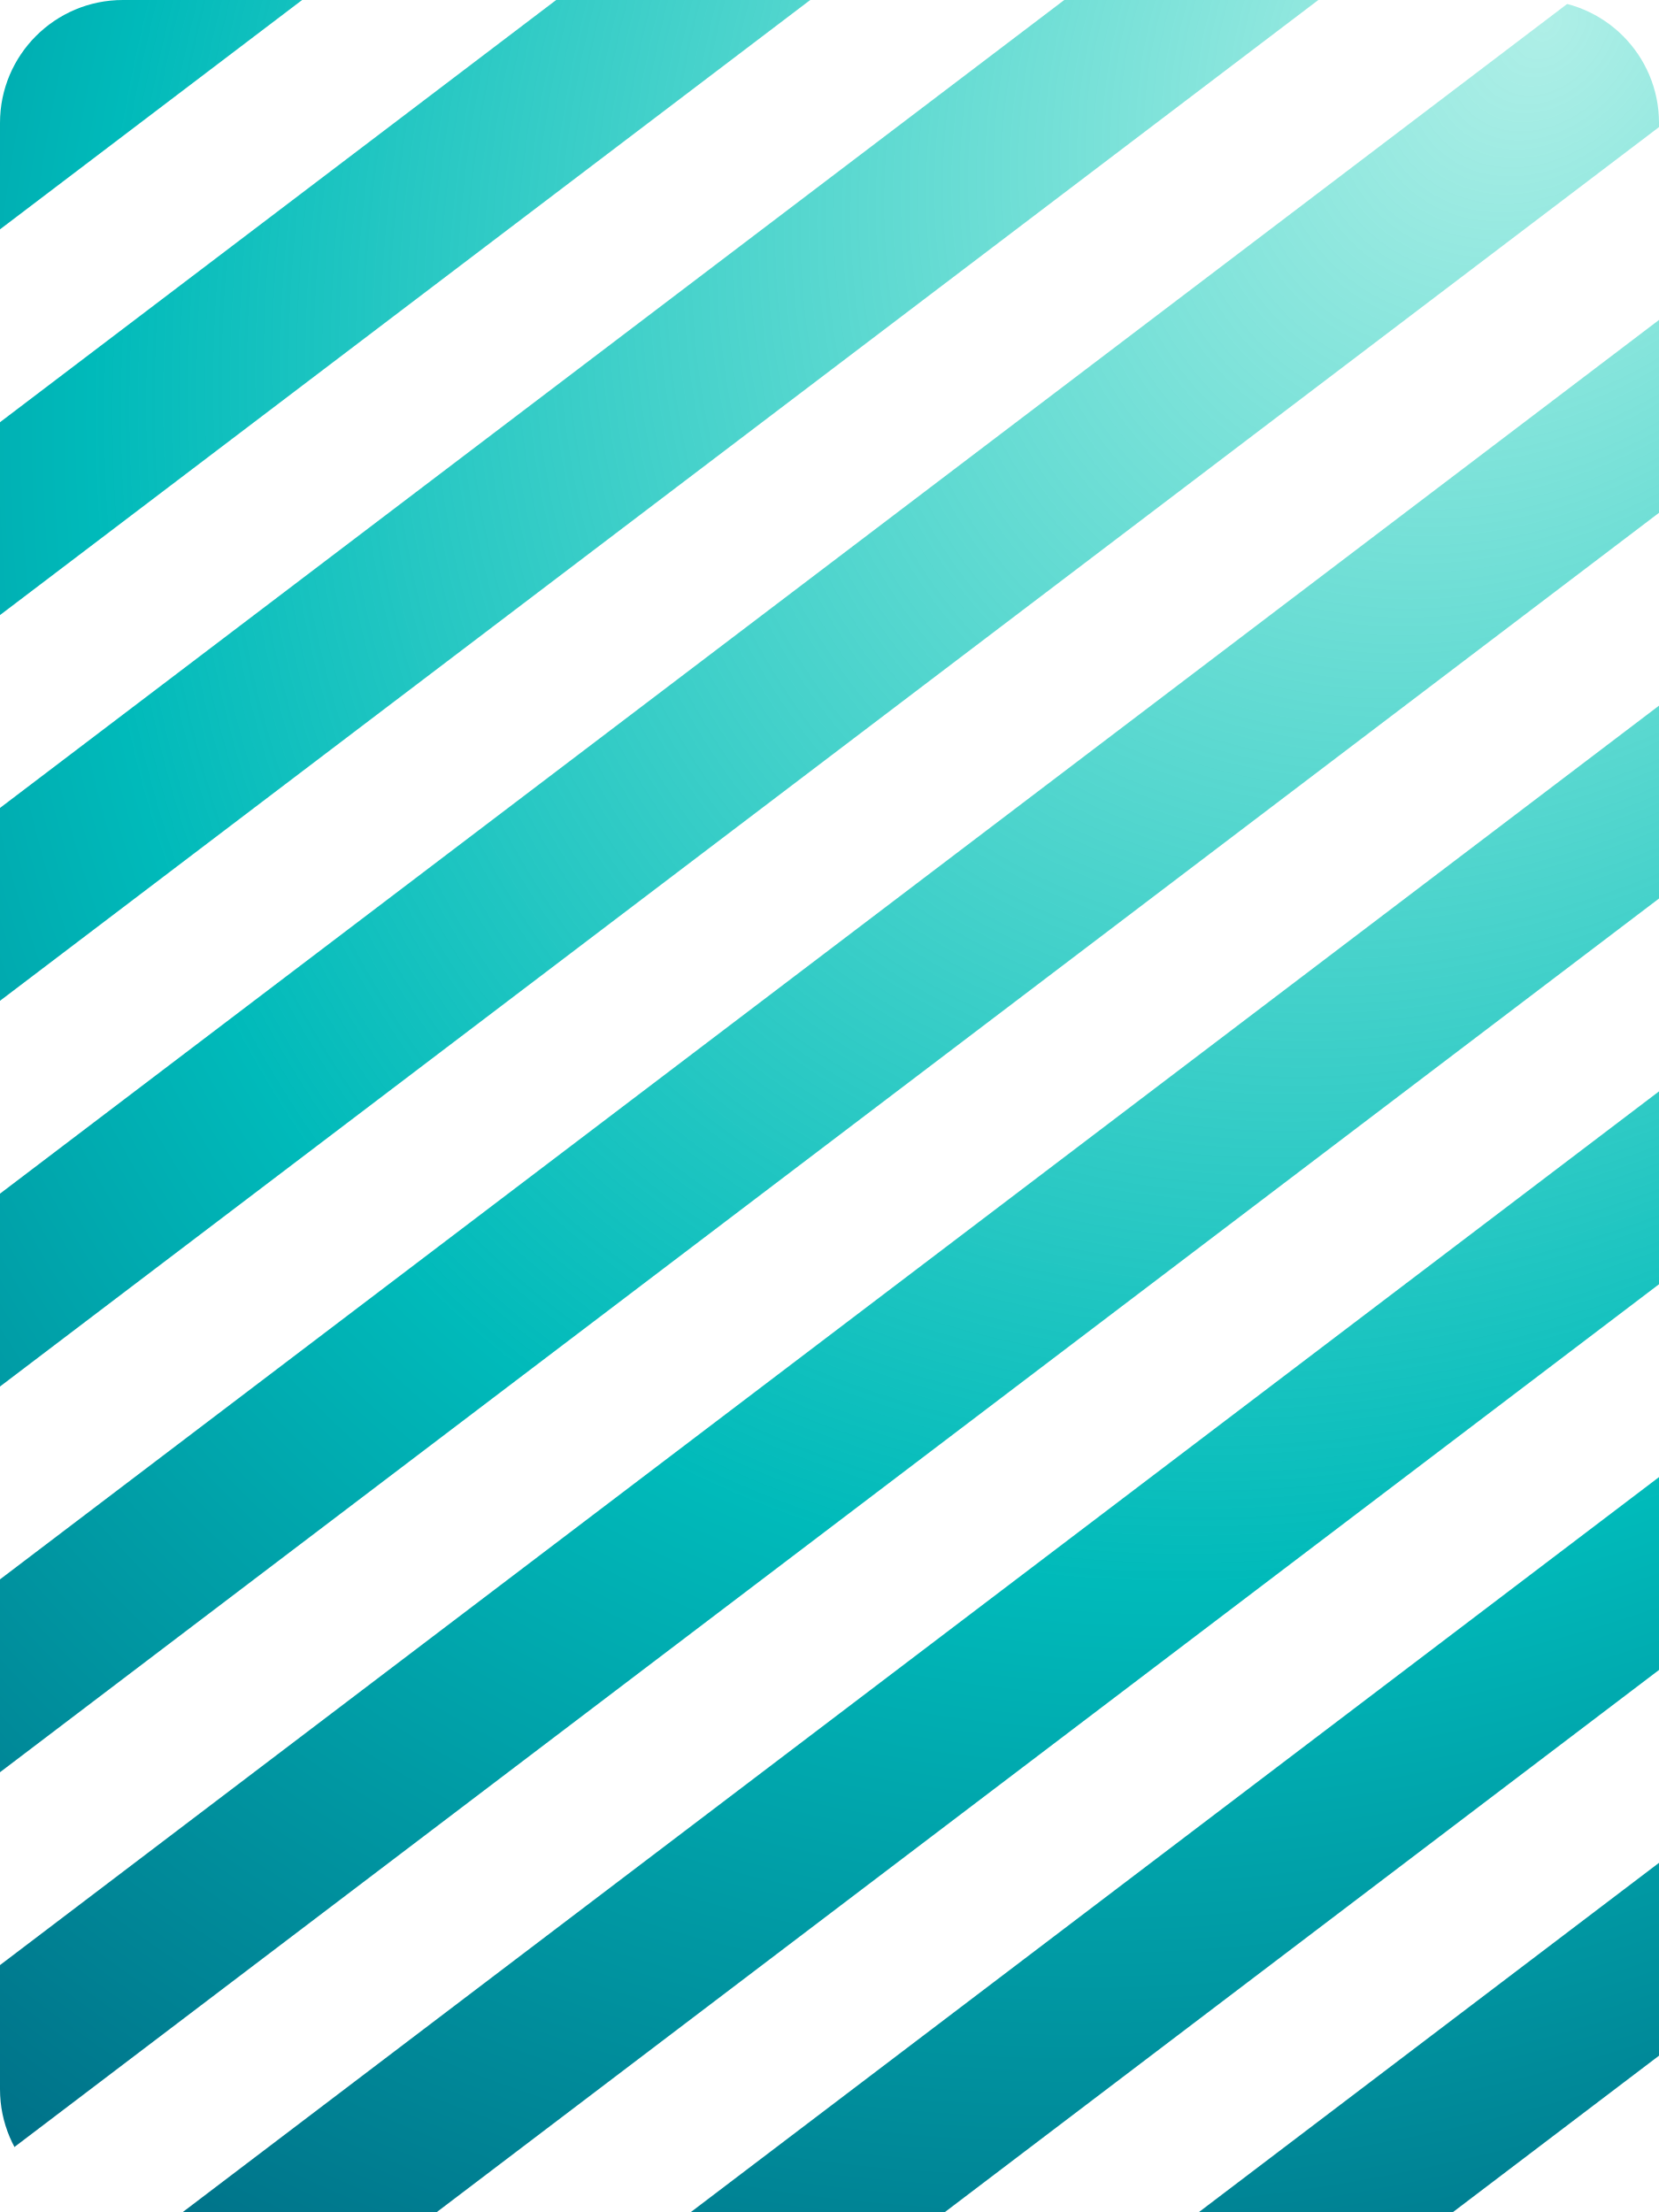
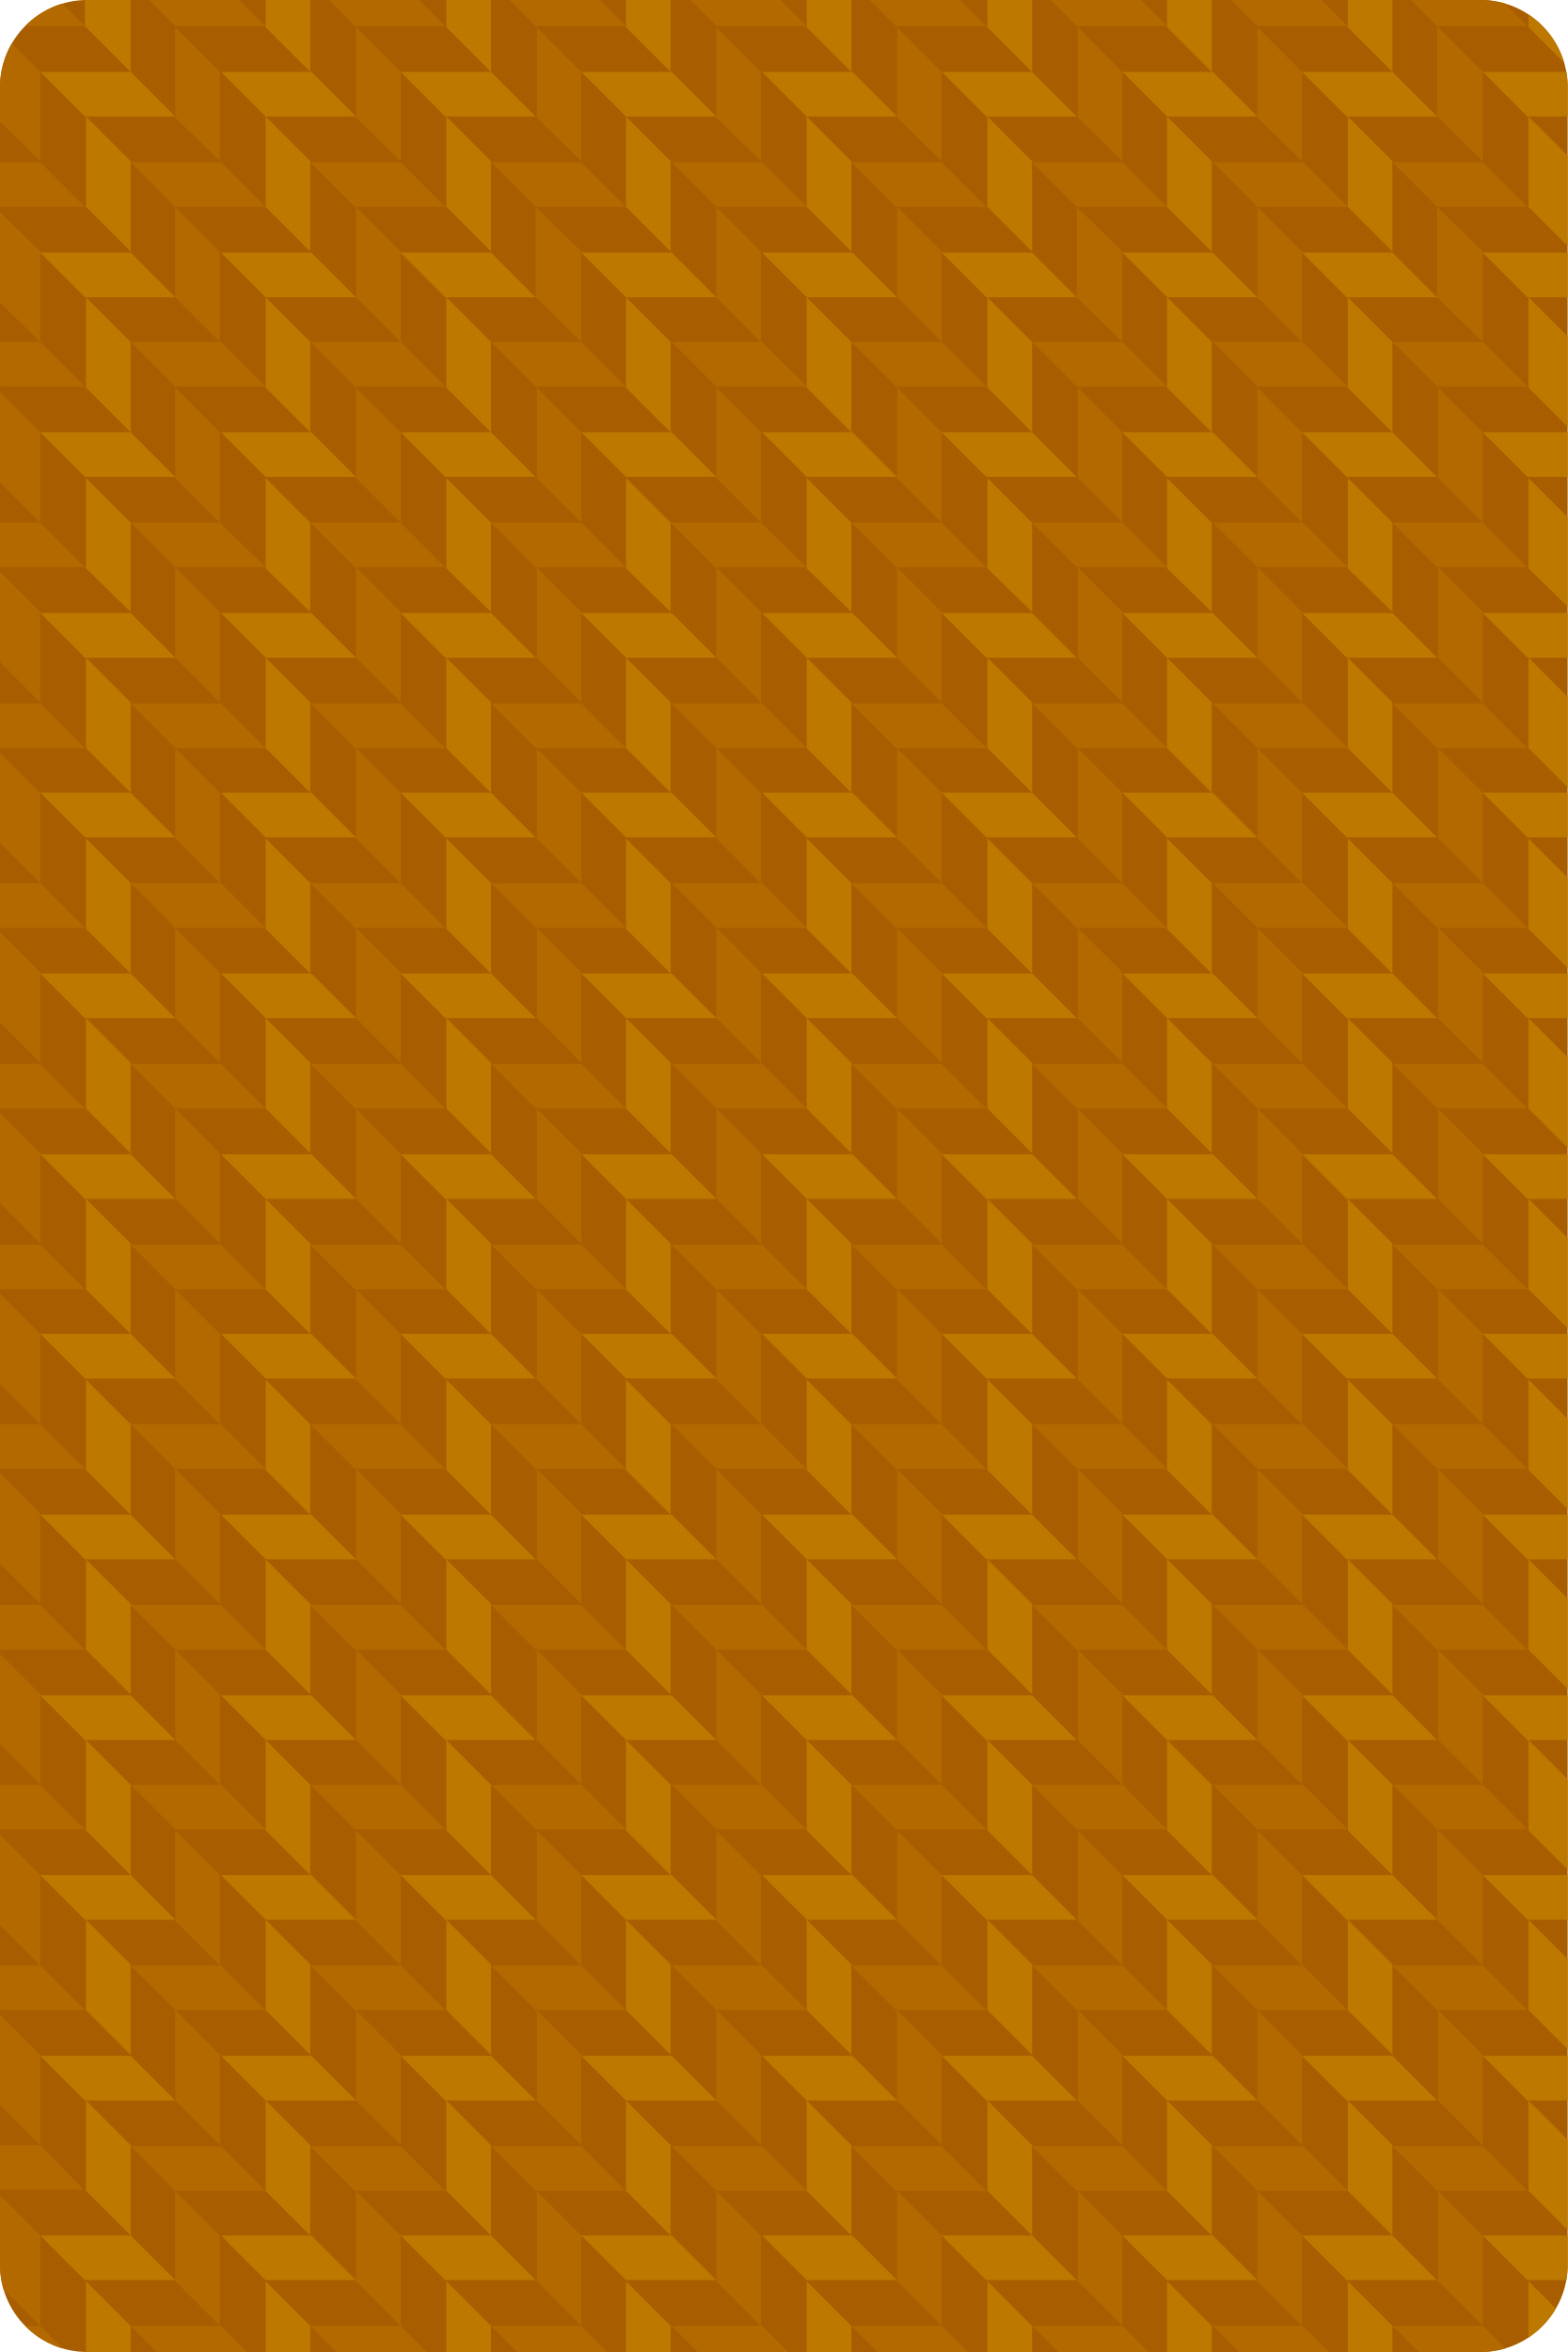
- <svg xmlns="http://www.w3.org/2000/svg" width="216" height="288" viewBox="0 0 216 288" fill="none">
-   <mask id="mask0" mask-type="alpha" maskUnits="userSpaceOnUse" x="0" y="0" width="216" height="288">
-     <rect width="216" height="288" rx="16" fill="#C4C4C4" />
-   </mask>
-   <g mask="url(#mask0)">
-     <path d="M229 308L-20 -20" stroke="url(#paint0_radial)" stroke-width="440" stroke-dasharray="20 20" />
+ <svg xmlns="http://www.w3.org/2000/svg" xmlns:xlink="http://www.w3.org/1999/xlink" version="1.1" id="Layer_1" x="0px" y="0px" viewBox="0 0 144 216" style="enable-background:new 0 0 144 216;" xml:space="preserve">
+   <style type="text/css">
+ 	.st0{clip-path:url(#SVGID_2_);}
+ 	.st1{fill:#B36900;}
+ 	.st2{fill:#BD7800;}
+ </style>
+   <g>
+     <defs>
+       <path id="SVGID_1_" d="M136,216H8c-4.4,0-8-3.6-8-8V8c0-4.4,3.6-8,8-8h128c4.4,0,8,3.6,8,8v200C144,212.4,140.4,216,136,216z" />
+     </defs>
+     <use xlink:href="#SVGID_1_" style="overflow:visible;fill:#A85D00;" />
+     <clipPath id="SVGID_2_">
+       <use xlink:href="#SVGID_1_" style="overflow:visible;" />
+     </clipPath>
+     <g class="st0">
+       <g>
+         <path class="st1" d="M7.8,2.4L3.7-1.7h-8.3l4.1,4.1H7.8z M24.4,2.4l-4.1-4.1H12l4.1,4.1H24.4z M40.9,2.4l-4.1-4.1h-8.3l4.1,4.1     H40.9z M57.5,2.4l-4.1-4.1h-8.3l4.1,4.1H57.5z M74.1,2.4l-4.1-4.1h-8.3l4.1,4.1H74.1z M90.6,2.4l-4.1-4.1h-8.3l4.1,4.1H90.6z      M107.2,2.4l-4.1-4.1h-8.3l4.1,4.1H107.2z M123.8,2.4l-4.1-4.1h-8.3l4.1,4.1H123.8z M140.3,2.4l-4.1-4.1h-8.3l4.1,4.1H140.3z      M7.8,35.5l-4.1-4.1h-8.3l4.1,4.1H7.8z M3.7,31.4v-8.3L-0.5,19v8.3L3.7,31.4z M24.4,35.5l-4.1-4.1H12l4.1,4.1H24.4z M20.2,31.4     v-8.3L16.1,19v8.3L20.2,31.4z M3.7,14.8V6.6l-4.1-4.1v8.3L3.7,14.8z M7.8,19l-4.1-4.1h-8.3l4.1,4.1H7.8z M40.9,35.5l-4.1-4.1     h-8.3l4.1,4.1H40.9z M36.8,31.4v-8.3L32.7,19v8.3L36.8,31.4z M20.2,14.8V6.6l-4.1-4.1v8.3L20.2,14.8z M24.4,19l-4.1-4.1H12     l4.1,4.1H24.4z M57.5,35.5l-4.1-4.1h-8.3l4.1,4.1H57.5z M53.4,31.4v-8.3L49.2,19v8.3L53.4,31.4z M36.8,14.8V6.6l-4.1-4.1v8.3     L36.8,14.8z M40.9,19l-4.1-4.1h-8.3l4.1,4.1H40.9z M74.1,35.5l-4.1-4.1h-8.3l4.1,4.1H74.1z M69.9,31.4v-8.3L65.8,19v8.3     L69.9,31.4z M53.4,14.8V6.6l-4.1-4.1v8.3L53.4,14.8z M57.5,19l-4.1-4.1h-8.3l4.1,4.1H57.5z M90.6,35.5l-4.1-4.1h-8.3l4.1,4.1     H90.6z M86.5,31.4v-8.3L82.4,19v8.3L86.5,31.4z M69.9,14.8V6.6l-4.1-4.1v8.3L69.9,14.8z M74.1,19l-4.1-4.1h-8.3l4.1,4.1H74.1z      M107.2,35.5l-4.1-4.1h-8.3l4.1,4.1H107.2z M103.1,31.4v-8.3L98.9,19v8.3L103.1,31.4z M86.5,14.8V6.6l-4.1-4.1v8.3L86.5,14.8z      M90.6,19l-4.1-4.1h-8.3l4.1,4.1H90.6z M123.8,35.5l-4.1-4.1h-8.3l4.1,4.1H123.8z M119.6,31.4v-8.3l-4.1-4.1v8.3L119.6,31.4z      M103.1,14.8V6.6l-4.1-4.1v8.3L103.1,14.8z M107.2,19l-4.1-4.1h-8.3l4.1,4.1H107.2z M140.3,35.5l-4.1-4.1h-8.3l4.1,4.1H140.3z      M136.2,31.4v-8.3L132,19v8.3L136.2,31.4z M119.6,14.8V6.6l-4.1-4.1v8.3L119.6,14.8z M123.8,19l-4.1-4.1h-8.3l4.1,4.1H123.8z      M136.2,14.8V6.6L132,2.4v8.3L136.2,14.8z M140.3,19l-4.1-4.1h-8.3L132,19H140.3z M7.8,68.7l-4.1-4.1h-8.3l4.1,4.1H7.8z      M3.7,64.5v-8.3l-4.1-4.1v8.3L3.7,64.5z M24.4,68.7l-4.1-4.1H12l4.1,4.1H24.4z M20.2,64.5v-8.3l-4.1-4.1v8.3L20.2,64.5z M3.7,48     v-8.3l-4.1-4.1v8.3L3.7,48z M7.8,52.1L3.7,48h-8.3l4.1,4.1H7.8z M40.9,68.7l-4.1-4.1h-8.3l4.1,4.1H40.9z M36.8,64.5v-8.3     l-4.1-4.1v8.3L36.8,64.5z M20.2,48v-8.3l-4.1-4.1v8.3L20.2,48z M24.4,52.1L20.2,48H12l4.1,4.1H24.4z M57.5,68.7l-4.1-4.1h-8.3     l4.1,4.1H57.5z M53.4,64.5v-8.3l-4.1-4.1v8.3L53.4,64.5z M36.8,48v-8.3l-4.1-4.1v8.3L36.8,48z M40.9,52.1L36.8,48h-8.3l4.1,4.1     H40.9z M74.1,68.7l-4.1-4.1h-8.3l4.1,4.1H74.1z M69.9,64.5v-8.3l-4.1-4.1v8.3L69.9,64.5z M53.4,48v-8.3l-4.1-4.1v8.3L53.4,48z      M57.5,52.1L53.4,48h-8.3l4.1,4.1H57.5z M90.6,68.7l-4.1-4.1h-8.3l4.1,4.1H90.6z M86.5,64.5v-8.3l-4.1-4.1v8.3L86.5,64.5z      M69.9,48v-8.3l-4.1-4.1v8.3L69.9,48z M74.1,52.1L69.9,48h-8.3l4.1,4.1H74.1z M107.2,68.7l-4.1-4.1h-8.3l4.1,4.1H107.2z      M103.1,64.5v-8.3l-4.1-4.1v8.3L103.1,64.5z M86.5,48v-8.3l-4.1-4.1v8.3L86.5,48z M90.6,52.1L86.5,48h-8.3l4.1,4.1H90.6z      M123.8,68.7l-4.1-4.1h-8.3l4.1,4.1H123.8z M119.6,64.5v-8.3l-4.1-4.1v8.3L119.6,64.5z M103.1,48v-8.3l-4.1-4.1v8.3L103.1,48z      M107.2,52.1l-4.1-4.1h-8.3l4.1,4.1H107.2z M140.3,68.7l-4.1-4.1h-8.3l4.1,4.1H140.3z M136.2,64.5v-8.3l-4.1-4.1v8.3L136.2,64.5z      M119.6,48v-8.3l-4.1-4.1v8.3L119.6,48z M123.8,52.1l-4.1-4.1h-8.3l4.1,4.1H123.8z M136.2,48v-8.3l-4.1-4.1v8.3L136.2,48z      M140.3,52.1l-4.1-4.1h-8.3l4.1,4.1H140.3z M7.8,101.8l-4.1-4.1h-8.3l4.1,4.1H7.8z M3.7,97.6v-8.3l-4.1-4.1v8.3L3.7,97.6z      M24.4,101.8l-4.1-4.1H12l4.1,4.1H24.4z M20.2,97.6v-8.3l-4.1-4.1v8.3L20.2,97.6z M3.7,81.1v-8.3l-4.1-4.1v8.3L3.7,81.1z      M7.8,85.2l-4.1-4.1h-8.3l4.1,4.1H7.8z M40.9,101.8l-4.1-4.1h-8.3l4.1,4.1H40.9z M36.8,97.6v-8.3l-4.1-4.1v8.3L36.8,97.6z      M20.2,81.1v-8.3l-4.1-4.1v8.3L20.2,81.1z M24.4,85.2l-4.1-4.1H12l4.1,4.1H24.4z M57.5,101.8l-4.1-4.1h-8.3l4.1,4.1H57.5z      M53.4,97.6v-8.3l-4.1-4.1v8.3L53.4,97.6z M36.8,81.1v-8.3l-4.1-4.1v8.3L36.8,81.1z M40.9,85.2l-4.1-4.1h-8.3l4.1,4.1H40.9z      M74.1,101.8l-4.1-4.1h-8.3l4.1,4.1H74.1z M69.9,97.6v-8.3l-4.1-4.1v8.3L69.9,97.6z M53.4,81.1v-8.3l-4.1-4.1v8.3L53.4,81.1z      M57.5,85.2l-4.1-4.1h-8.3l4.1,4.1H57.5z M90.6,101.8l-4.1-4.1h-8.3l4.1,4.1H90.6z M86.5,97.6v-8.3l-4.1-4.1v8.3L86.5,97.6z      M69.9,81.1v-8.3l-4.1-4.1v8.3L69.9,81.1z M74.1,85.2l-4.1-4.1h-8.3l4.1,4.1H74.1z M107.2,101.8l-4.1-4.1h-8.3l4.1,4.1H107.2z      M103.1,97.6v-8.3l-4.1-4.1v8.3L103.1,97.6z M86.5,81.1v-8.3l-4.1-4.1v8.3L86.5,81.1z M90.6,85.2l-4.1-4.1h-8.3l4.1,4.1H90.6z      M123.8,101.8l-4.1-4.1h-8.3l4.1,4.1H123.8z M119.6,97.6v-8.3l-4.1-4.1v8.3L119.6,97.6z M103.1,81.1v-8.3l-4.1-4.1v8.3     L103.1,81.1z M107.2,85.2l-4.1-4.1h-8.3l4.1,4.1H107.2z M140.3,101.8l-4.1-4.1h-8.3l4.1,4.1H140.3z M136.2,97.6v-8.3l-4.1-4.1     v8.3L136.2,97.6z M119.6,81.1v-8.3l-4.1-4.1v8.3L119.6,81.1z M123.8,85.2l-4.1-4.1h-8.3l4.1,4.1H123.8z M136.2,81.1v-8.3     l-4.1-4.1v8.3L136.2,81.1z M140.3,85.2l-4.1-4.1h-8.3l4.1,4.1H140.3z M7.8,134.9l-4.1-4.1h-8.3l4.1,4.1H7.8z M3.7,130.8v-8.3     l-4.1-4.1v8.3L3.7,130.8z M24.4,134.9l-4.1-4.1H12l4.1,4.1H24.4z M20.2,130.8v-8.3l-4.1-4.1v8.3L20.2,130.8z M3.7,114.2v-8.3     l-4.1-4.1v8.3L3.7,114.2z M7.8,118.4l-4.1-4.1h-8.3l4.1,4.1H7.8z M40.9,134.9l-4.1-4.1h-8.3l4.1,4.1H40.9z M36.8,130.8v-8.3     l-4.1-4.1v8.3L36.8,130.8z M20.2,114.2v-8.3l-4.1-4.1v8.3L20.2,114.2z M24.4,118.4l-4.1-4.1H12l4.1,4.1H24.4z M57.5,134.9     l-4.1-4.1h-8.3l4.1,4.1H57.5z M53.4,130.8v-8.3l-4.1-4.1v8.3L53.4,130.8z M36.8,114.2v-8.3l-4.1-4.1v8.3L36.8,114.2z M40.9,118.4     l-4.1-4.1h-8.3l4.1,4.1H40.9z M74.1,134.9l-4.1-4.1h-8.3l4.1,4.1H74.1z M69.9,130.8v-8.3l-4.1-4.1v8.3L69.9,130.8z M53.4,114.2     v-8.3l-4.1-4.1v8.3L53.4,114.2z M57.5,118.4l-4.1-4.1h-8.3l4.1,4.1H57.5z M90.6,134.9l-4.1-4.1h-8.3l4.1,4.1H90.6z M86.5,130.8     v-8.3l-4.1-4.1v8.3L86.5,130.8z M69.9,114.2v-8.3l-4.1-4.1v8.3L69.9,114.2z M74.1,118.4l-4.1-4.1h-8.3l4.1,4.1H74.1z      M107.2,134.9l-4.1-4.1h-8.3l4.1,4.1H107.2z M103.1,130.8v-8.3l-4.1-4.1v8.3L103.1,130.8z M86.5,114.2v-8.3l-4.1-4.1v8.3     L86.5,114.2z M90.6,118.4l-4.1-4.1h-8.3l4.1,4.1H90.6z M123.8,134.9l-4.1-4.1h-8.3l4.1,4.1H123.8z M119.6,130.8v-8.3l-4.1-4.1     v8.3L119.6,130.8z M103.1,114.2v-8.3l-4.1-4.1v8.3L103.1,114.2z M107.2,118.4l-4.1-4.1h-8.3l4.1,4.1H107.2z M140.3,134.9     l-4.1-4.1h-8.3l4.1,4.1H140.3z M136.2,130.8v-8.3l-4.1-4.1v8.3L136.2,130.8z M119.6,114.2v-8.3l-4.1-4.1v8.3L119.6,114.2z      M123.8,118.4l-4.1-4.1h-8.3l4.1,4.1H123.8z M136.2,114.2v-8.3l-4.1-4.1v8.3L136.2,114.2z M140.3,118.4l-4.1-4.1h-8.3l4.1,4.1     H140.3z M7.8,168l-4.1-4.1h-8.3l4.1,4.1H7.8z M3.7,163.9v-8.3l-4.1-4.1v8.3L3.7,163.9z M24.4,168l-4.1-4.1H12l4.1,4.1H24.4z      M20.2,163.9v-8.3l-4.1-4.1v8.3L20.2,163.9z M3.7,147.3v-8.3l-4.1-4.1v8.3L3.7,147.3z M7.8,151.5l-4.1-4.1h-8.3l4.1,4.1H7.8z      M40.9,168l-4.1-4.1h-8.3l4.1,4.1H40.9z M36.8,163.9v-8.3l-4.1-4.1v8.3L36.8,163.9z M20.2,147.3v-8.3l-4.1-4.1v8.3L20.2,147.3z      M24.4,151.5l-4.1-4.1H12l4.1,4.1H24.4z M57.5,168l-4.1-4.1h-8.3l4.1,4.1H57.5z M53.4,163.9v-8.3l-4.1-4.1v8.3L53.4,163.9z      M36.8,147.3v-8.3l-4.1-4.1v8.3L36.8,147.3z M40.9,151.5l-4.1-4.1h-8.3l4.1,4.1H40.9z M74.1,168l-4.1-4.1h-8.3l4.1,4.1H74.1z      M69.9,163.9v-8.3l-4.1-4.1v8.3L69.9,163.9z M53.4,147.3v-8.3l-4.1-4.1v8.3L53.4,147.3z M57.5,151.5l-4.1-4.1h-8.3l4.1,4.1H57.5z      M90.6,168l-4.1-4.1h-8.3l4.1,4.1H90.6z M86.5,163.9v-8.3l-4.1-4.1v8.3L86.5,163.9z M69.9,147.3v-8.3l-4.1-4.1v8.3L69.9,147.3z      M74.1,151.5l-4.1-4.1h-8.3l4.1,4.1H74.1z M107.2,168l-4.1-4.1h-8.3l4.1,4.1H107.2z M103.1,163.9v-8.3l-4.1-4.1v8.3L103.1,163.9z      M86.5,147.3v-8.3l-4.1-4.1v8.3L86.5,147.3z M90.6,151.5l-4.1-4.1h-8.3l4.1,4.1H90.6z M123.8,168l-4.1-4.1h-8.3l4.1,4.1H123.8z      M119.6,163.9v-8.3l-4.1-4.1v8.3L119.6,163.9z M103.1,147.3v-8.3l-4.1-4.1v8.3L103.1,147.3z M107.2,151.5l-4.1-4.1h-8.3l4.1,4.1     H107.2z M140.3,168l-4.1-4.1h-8.3l4.1,4.1H140.3z M136.2,163.9v-8.3l-4.1-4.1v8.3L136.2,163.9z M119.6,147.3v-8.3l-4.1-4.1v8.3     L119.6,147.3z M123.8,151.5l-4.1-4.1h-8.3l4.1,4.1H123.8z M136.2,147.3v-8.3l-4.1-4.1v8.3L136.2,147.3z M140.3,151.5l-4.1-4.1     h-8.3l4.1,4.1H140.3z M7.8,201.2L3.7,197h-8.3l4.1,4.1H7.8z M3.7,197v-8.3l-4.1-4.1v8.3L3.7,197z M24.4,201.2l-4.1-4.1H12     l4.1,4.1H24.4z M20.2,197v-8.3l-4.1-4.1v8.3L20.2,197z M3.7,180.5v-8.3l-4.1-4.1v8.3L3.7,180.5z M7.8,184.6l-4.1-4.1h-8.3     l4.1,4.1H7.8z M40.9,201.2l-4.1-4.1h-8.3l4.1,4.1H40.9z M36.8,197v-8.3l-4.1-4.1v8.3L36.8,197z M20.2,180.5v-8.3l-4.1-4.1v8.3     L20.2,180.5z M24.4,184.6l-4.1-4.1H12l4.1,4.1H24.4z M57.5,201.2l-4.1-4.1h-8.3l4.1,4.1H57.5z M53.4,197v-8.3l-4.1-4.1v8.3     L53.4,197z M36.8,180.5v-8.3l-4.1-4.1v8.3L36.8,180.5z M40.9,184.6l-4.1-4.1h-8.3l4.1,4.1H40.9z M74.1,201.2l-4.1-4.1h-8.3     l4.1,4.1H74.1z M69.9,197v-8.3l-4.1-4.1v8.3L69.9,197z M53.4,180.5v-8.3l-4.1-4.1v8.3L53.4,180.5z M57.5,184.6l-4.1-4.1h-8.3     l4.1,4.1H57.5z M90.6,201.2l-4.1-4.1h-8.3l4.1,4.1H90.6z M86.5,197v-8.3l-4.1-4.1v8.3L86.5,197z M69.9,180.5v-8.3l-4.1-4.1v8.3     L69.9,180.5z M74.1,184.6l-4.1-4.1h-8.3l4.1,4.1H74.1z M107.2,201.2l-4.1-4.1h-8.3l4.1,4.1H107.2z M103.1,197v-8.3l-4.1-4.1v8.3     L103.1,197z M86.5,180.5v-8.3l-4.1-4.1v8.3L86.5,180.5z M90.6,184.6l-4.1-4.1h-8.3l4.1,4.1H90.6z M123.8,201.2l-4.1-4.1h-8.3     l4.1,4.1H123.8z M119.6,197v-8.3l-4.1-4.1v8.3L119.6,197z M103.1,180.5v-8.3l-4.1-4.1v8.3L103.1,180.5z M107.2,184.6l-4.1-4.1     h-8.3l4.1,4.1H107.2z M140.3,201.2l-4.1-4.1h-8.3l4.1,4.1H140.3z M136.2,197v-8.3l-4.1-4.1v8.3L136.2,197z M119.6,180.5v-8.3     l-4.1-4.1v8.3L119.6,180.5z M123.8,184.6l-4.1-4.1h-8.3l4.1,4.1H123.8z M136.2,180.5v-8.3L132,168v8.3L136.2,180.5z M140.3,184.6     l-4.1-4.1h-8.3l4.1,4.1H140.3z M3.7,213.6v-8.3l-4.1-4.1v8.3L3.7,213.6z M7.8,217.7l-4.1-4.1h-8.3l4.1,4.1H7.8z M20.2,213.6v-8.3     l-4.1-4.1v8.3L20.2,213.6z M24.4,217.7l-4.1-4.1H12l4.1,4.1H24.4z M36.8,213.6v-8.3l-4.1-4.1v8.3L36.8,213.6z M40.9,217.7     l-4.1-4.1h-8.3l4.1,4.1H40.9z M53.4,213.6v-8.3l-4.1-4.1v8.3L53.4,213.6z M57.5,217.7l-4.1-4.1h-8.3l4.1,4.1H57.5z M69.9,213.6     v-8.3l-4.1-4.1v8.3L69.9,213.6z M74.1,217.7l-4.1-4.1h-8.3l4.1,4.1H74.1z M86.5,213.6v-8.3l-4.1-4.1v8.3L86.5,213.6z M90.6,217.7     l-4.1-4.1h-8.3l4.1,4.1H90.6z M103.1,213.6v-8.3l-4.1-4.1v8.3L103.1,213.6z M107.2,217.7l-4.1-4.1h-8.3l4.1,4.1H107.2z      M119.6,213.6v-8.3l-4.1-4.1v8.3L119.6,213.6z M123.8,217.7l-4.1-4.1h-8.3l4.1,4.1H123.8z M136.2,213.6v-8.3l-4.1-4.1v8.3     L136.2,213.6z M140.3,217.7l-4.1-4.1h-8.3l4.1,4.1H140.3z" />
+         <path class="st2" d="M16.1,10.7H7.8L3.7,6.6H12L16.1,10.7z M12,6.6v-8.3L7.8-5.9v8.3L12,6.6z M32.7,10.7h-8.3l-4.1-4.1h8.3     L32.7,10.7z M28.5,6.6v-8.3l-4.1-4.1v8.3L28.5,6.6z M49.2,10.7h-8.3l-4.1-4.1h8.3L49.2,10.7z M45.1,6.6v-8.3l-4.1-4.1v8.3     L45.1,6.6z M65.8,10.7h-8.3l-4.1-4.1h8.3L65.8,10.7z M61.6,6.6v-8.3l-4.1-4.1v8.3L61.6,6.6z M82.4,10.7h-8.3l-4.1-4.1h8.3     L82.4,10.7z M78.2,6.6v-8.3l-4.1-4.1v8.3L78.2,6.6z M98.9,10.7h-8.3l-4.1-4.1h8.3L98.9,10.7z M94.8,6.6v-8.3l-4.1-4.1v8.3     L94.8,6.6z M115.5,10.7h-8.3l-4.1-4.1h8.3L115.5,10.7z M111.3,6.6v-8.3l-4.1-4.1v8.3L111.3,6.6z M132,10.7h-8.3l-4.1-4.1h8.3     L132,10.7z M127.9,6.6v-8.3l-4.1-4.1v8.3L127.9,6.6z M148.6,10.7h-8.3l-4.1-4.1h8.3L148.6,10.7z M144.5,6.6v-8.3l-4.1-4.1v8.3     L144.5,6.6z M16.1,43.8H7.8l-4.1-4.1H12L16.1,43.8z M12,39.7v-8.3l-4.1-4.1v8.3L12,39.7z M16.1,27.3H7.8l-4.1-4.1H12L16.1,27.3z      M12,23.1v-8.3l-4.1-4.1V19L12,23.1z M32.7,43.8h-8.3l-4.1-4.1h8.3L32.7,43.8z M28.5,39.7v-8.3l-4.1-4.1v8.3L28.5,39.7z      M32.7,27.3h-8.3l-4.1-4.1h8.3L32.7,27.3z M28.5,23.1v-8.3l-4.1-4.1V19L28.5,23.1z M49.2,43.8h-8.3l-4.1-4.1h8.3L49.2,43.8z      M45.1,39.7v-8.3l-4.1-4.1v8.3L45.1,39.7z M49.2,27.3h-8.3l-4.1-4.1h8.3L49.2,27.3z M45.1,23.1v-8.3l-4.1-4.1V19L45.1,23.1z      M65.8,43.8h-8.3l-4.1-4.1h8.3L65.8,43.8z M61.6,39.7v-8.3l-4.1-4.1v8.3L61.6,39.7z M65.8,27.3h-8.3l-4.1-4.1h8.3L65.8,27.3z      M61.6,23.1v-8.3l-4.1-4.1V19L61.6,23.1z M82.4,43.8h-8.3l-4.1-4.1h8.3L82.4,43.8z M78.2,39.7v-8.3l-4.1-4.1v8.3L78.2,39.7z      M82.4,27.3h-8.3l-4.1-4.1h8.3L82.4,27.3z M78.2,23.1v-8.3l-4.1-4.1V19L78.2,23.1z M98.9,43.8h-8.3l-4.1-4.1h8.3L98.9,43.8z      M94.8,39.7v-8.3l-4.1-4.1v8.3L94.8,39.7z M98.9,27.3h-8.3l-4.1-4.1h8.3L98.9,27.3z M94.8,23.1v-8.3l-4.1-4.1V19L94.8,23.1z      M115.5,43.8h-8.3l-4.1-4.1h8.3L115.5,43.8z M111.3,39.7v-8.3l-4.1-4.1v8.3L111.3,39.7z M115.5,27.3h-8.3l-4.1-4.1h8.3     L115.5,27.3z M111.3,23.1v-8.3l-4.1-4.1V19L111.3,23.1z M132,43.8h-8.3l-4.1-4.1h8.3L132,43.8z M127.9,39.7v-8.3l-4.1-4.1v8.3     L127.9,39.7z M132,27.3h-8.3l-4.1-4.1h8.3L132,27.3z M127.9,23.1v-8.3l-4.1-4.1V19L127.9,23.1z M148.6,43.8h-8.3l-4.1-4.1h8.3     L148.6,43.8z M144.5,39.7v-8.3l-4.1-4.1v8.3L144.5,39.7z M148.6,27.3h-8.3l-4.1-4.1h8.3L148.6,27.3z M144.5,23.1v-8.3l-4.1-4.1     V19L144.5,23.1z M16.1,76.9H7.8l-4.1-4.1H12L16.1,76.9z M12,72.8v-8.3l-4.1-4.1v8.3L12,72.8z M16.1,60.4H7.8l-4.1-4.1H12     L16.1,60.4z M12,56.2V48l-4.1-4.1v8.3L12,56.2z M32.7,76.9h-8.3l-4.1-4.1h8.3L32.7,76.9z M28.5,72.8v-8.3l-4.1-4.1v8.3L28.5,72.8     z M32.7,60.4h-8.3l-4.1-4.1h8.3L32.7,60.4z M28.5,56.2V48l-4.1-4.1v8.3L28.5,56.2z M49.2,76.9h-8.3l-4.1-4.1h8.3L49.2,76.9z      M45.1,72.8v-8.3l-4.1-4.1v8.3L45.1,72.8z M49.2,60.4h-8.3l-4.1-4.1h8.3L49.2,60.4z M45.1,56.2V48l-4.1-4.1v8.3L45.1,56.2z      M65.8,76.9h-8.3l-4.1-4.1h8.3L65.8,76.9z M61.6,72.8v-8.3l-4.1-4.1v8.3L61.6,72.8z M65.8,60.4h-8.3l-4.1-4.1h8.3L65.8,60.4z      M61.6,56.2V48l-4.1-4.1v8.3L61.6,56.2z M82.4,76.9h-8.3l-4.1-4.1h8.3L82.4,76.9z M78.2,72.8v-8.3l-4.1-4.1v8.3L78.2,72.8z      M82.4,60.4h-8.3l-4.1-4.1h8.3L82.4,60.4z M78.2,56.2V48l-4.1-4.1v8.3L78.2,56.2z M98.9,76.9h-8.3l-4.1-4.1h8.3L98.9,76.9z      M94.8,72.8v-8.3l-4.1-4.1v8.3L94.8,72.8z M98.9,60.4h-8.3l-4.1-4.1h8.3L98.9,60.4z M94.8,56.2V48l-4.1-4.1v8.3L94.8,56.2z      M115.5,76.9h-8.3l-4.1-4.1h8.3L115.5,76.9z M111.3,72.8v-8.3l-4.1-4.1v8.3L111.3,72.8z M115.5,60.4h-8.3l-4.1-4.1h8.3     L115.5,60.4z M111.3,56.2V48l-4.1-4.1v8.3L111.3,56.2z M132,76.9h-8.3l-4.1-4.1h8.3L132,76.9z M127.9,72.8v-8.3l-4.1-4.1v8.3     L127.9,72.8z M132,60.4h-8.3l-4.1-4.1h8.3L132,60.4z M127.9,56.2V48l-4.1-4.1v8.3L127.9,56.2z M148.6,76.9h-8.3l-4.1-4.1h8.3     L148.6,76.9z M144.5,72.8v-8.3l-4.1-4.1v8.3L144.5,72.8z M148.6,60.4h-8.3l-4.1-4.1h8.3L148.6,60.4z M144.5,56.2V48l-4.1-4.1v8.3     L144.5,56.2z M16.1,110.1H7.8l-4.1-4.1H12L16.1,110.1z M12,105.9v-8.3l-4.1-4.1v8.3L12,105.9z M16.1,93.5H7.8l-4.1-4.1H12     L16.1,93.5z M12,89.4v-8.3l-4.1-4.1v8.3L12,89.4z M32.7,110.1h-8.3l-4.1-4.1h8.3L32.7,110.1z M28.5,105.9v-8.3l-4.1-4.1v8.3     L28.5,105.9z M32.7,93.5h-8.3l-4.1-4.1h8.3L32.7,93.5z M28.5,89.4v-8.3l-4.1-4.1v8.3L28.5,89.4z M49.2,110.1h-8.3l-4.1-4.1h8.3     L49.2,110.1z M45.1,105.9v-8.3l-4.1-4.1v8.3L45.1,105.9z M49.2,93.5h-8.3l-4.1-4.1h8.3L49.2,93.5z M45.1,89.4v-8.3l-4.1-4.1v8.3     L45.1,89.4z M65.8,110.1h-8.3l-4.1-4.1h8.3L65.8,110.1z M61.6,105.9v-8.3l-4.1-4.1v8.3L61.6,105.9z M65.8,93.5h-8.3l-4.1-4.1h8.3     L65.8,93.5z M61.6,89.4v-8.3l-4.1-4.1v8.3L61.6,89.4z M82.4,110.1h-8.3l-4.1-4.1h8.3L82.4,110.1z M78.2,105.9v-8.3l-4.1-4.1v8.3     L78.2,105.9z M82.4,93.5h-8.3l-4.1-4.1h8.3L82.4,93.5z M78.2,89.4v-8.3l-4.1-4.1v8.3L78.2,89.4z M98.9,110.1h-8.3l-4.1-4.1h8.3     L98.9,110.1z M94.8,105.9v-8.3l-4.1-4.1v8.3L94.8,105.9z M98.9,93.5h-8.3l-4.1-4.1h8.3L98.9,93.5z M94.8,89.4v-8.3l-4.1-4.1v8.3     L94.8,89.4z M115.5,110.1h-8.3l-4.1-4.1h8.3L115.5,110.1z M111.3,105.9v-8.3l-4.1-4.1v8.3L111.3,105.9z M115.5,93.5h-8.3     l-4.1-4.1h8.3L115.5,93.5z M111.3,89.4v-8.3l-4.1-4.1v8.3L111.3,89.4z M132,110.1h-8.3l-4.1-4.1h8.3L132,110.1z M127.9,105.9     v-8.3l-4.1-4.1v8.3L127.9,105.9z M132,93.5h-8.3l-4.1-4.1h8.3L132,93.5z M127.9,89.4v-8.3l-4.1-4.1v8.3L127.9,89.4z M148.6,110.1     h-8.3l-4.1-4.1h8.3L148.6,110.1z M144.5,105.9v-8.3l-4.1-4.1v8.3L144.5,105.9z M148.6,93.5h-8.3l-4.1-4.1h8.3L148.6,93.5z      M144.5,89.4v-8.3l-4.1-4.1v8.3L144.5,89.4z M16.1,143.2H7.8l-4.1-4.1H12L16.1,143.2z M12,139.1v-8.3l-4.1-4.1v8.3L12,139.1z      M16.1,126.6H7.8l-4.1-4.1H12L16.1,126.6z M12,122.5v-8.3l-4.1-4.1v8.3L12,122.5z M32.7,143.2h-8.3l-4.1-4.1h8.3L32.7,143.2z      M28.5,139.1v-8.3l-4.1-4.1v8.3L28.5,139.1z M32.7,126.6h-8.3l-4.1-4.1h8.3L32.7,126.6z M28.5,122.5v-8.3l-4.1-4.1v8.3     L28.5,122.5z M49.2,143.2h-8.3l-4.1-4.1h8.3L49.2,143.2z M45.1,139.1v-8.3l-4.1-4.1v8.3L45.1,139.1z M49.2,126.6h-8.3l-4.1-4.1     h8.3L49.2,126.6z M45.1,122.5v-8.3l-4.1-4.1v8.3L45.1,122.5z M65.8,143.2h-8.3l-4.1-4.1h8.3L65.8,143.2z M61.6,139.1v-8.3     l-4.1-4.1v8.3L61.6,139.1z M65.8,126.6h-8.3l-4.1-4.1h8.3L65.8,126.6z M61.6,122.5v-8.3l-4.1-4.1v8.3L61.6,122.5z M82.4,143.2     h-8.3l-4.1-4.1h8.3L82.4,143.2z M78.2,139.1v-8.3l-4.1-4.1v8.3L78.2,139.1z M82.4,126.6h-8.3l-4.1-4.1h8.3L82.4,126.6z      M78.2,122.5v-8.3l-4.1-4.1v8.3L78.2,122.5z M98.9,143.2h-8.3l-4.1-4.1h8.3L98.9,143.2z M94.8,139.1v-8.3l-4.1-4.1v8.3     L94.8,139.1z M98.9,126.6h-8.3l-4.1-4.1h8.3L98.9,126.6z M94.8,122.5v-8.3l-4.1-4.1v8.3L94.8,122.5z M115.5,143.2h-8.3l-4.1-4.1     h8.3L115.5,143.2z M111.3,139.1v-8.3l-4.1-4.1v8.3L111.3,139.1z M115.5,126.6h-8.3l-4.1-4.1h8.3L115.5,126.6z M111.3,122.5v-8.3     l-4.1-4.1v8.3L111.3,122.5z M132,143.2h-8.3l-4.1-4.1h8.3L132,143.2z M127.9,139.1v-8.3l-4.1-4.1v8.3L127.9,139.1z M132,126.6     h-8.3l-4.1-4.1h8.3L132,126.6z M127.9,122.5v-8.3l-4.1-4.1v8.3L127.9,122.5z M148.6,143.2h-8.3l-4.1-4.1h8.3L148.6,143.2z      M144.5,139.1v-8.3l-4.1-4.1v8.3L144.5,139.1z M148.6,126.6h-8.3l-4.1-4.1h8.3L148.6,126.6z M144.5,122.5v-8.3l-4.1-4.1v8.3     L144.5,122.5z M16.1,176.3H7.8l-4.1-4.1H12L16.1,176.3z M12,172.2v-8.3l-4.1-4.1v8.3L12,172.2z M16.1,159.8H7.8l-4.1-4.1H12     L16.1,159.8z M12,155.6v-8.3l-4.1-4.1v8.3L12,155.6z M32.7,176.3h-8.3l-4.1-4.1h8.3L32.7,176.3z M28.5,172.2v-8.3l-4.1-4.1v8.3     L28.5,172.2z M32.7,159.8h-8.3l-4.1-4.1h8.3L32.7,159.8z M28.5,155.6v-8.3l-4.1-4.1v8.3L28.5,155.6z M49.2,176.3h-8.3l-4.1-4.1     h8.3L49.2,176.3z M45.1,172.2v-8.3l-4.1-4.1v8.3L45.1,172.2z M49.2,159.8h-8.3l-4.1-4.1h8.3L49.2,159.8z M45.1,155.6v-8.3     l-4.1-4.1v8.3L45.1,155.6z M65.8,176.3h-8.3l-4.1-4.1h8.3L65.8,176.3z M61.6,172.2v-8.3l-4.1-4.1v8.3L61.6,172.2z M65.8,159.8     h-8.3l-4.1-4.1h8.3L65.8,159.8z M61.6,155.6v-8.3l-4.1-4.1v8.3L61.6,155.6z M82.4,176.3h-8.3l-4.1-4.1h8.3L82.4,176.3z      M78.2,172.2v-8.3l-4.1-4.1v8.3L78.2,172.2z M82.4,159.8h-8.3l-4.1-4.1h8.3L82.4,159.8z M78.2,155.6v-8.3l-4.1-4.1v8.3     L78.2,155.6z M98.9,176.3h-8.3l-4.1-4.1h8.3L98.9,176.3z M94.8,172.2v-8.3l-4.1-4.1v8.3L94.8,172.2z M98.9,159.8h-8.3l-4.1-4.1     h8.3L98.9,159.8z M94.8,155.6v-8.3l-4.1-4.1v8.3L94.8,155.6z M115.5,176.3h-8.3l-4.1-4.1h8.3L115.5,176.3z M111.3,172.2v-8.3     l-4.1-4.1v8.3L111.3,172.2z M115.5,159.8h-8.3l-4.1-4.1h8.3L115.5,159.8z M111.3,155.6v-8.3l-4.1-4.1v8.3L111.3,155.6z      M132,176.3h-8.3l-4.1-4.1h8.3L132,176.3z M127.9,172.2v-8.3l-4.1-4.1v8.3L127.9,172.2z M132,159.8h-8.3l-4.1-4.1h8.3L132,159.8z      M127.9,155.6v-8.3l-4.1-4.1v8.3L127.9,155.6z M148.6,176.3h-8.3l-4.1-4.1h8.3L148.6,176.3z M144.5,172.2v-8.3l-4.1-4.1v8.3     L144.5,172.2z M148.6,159.8h-8.3l-4.1-4.1h8.3L148.6,159.8z M144.5,155.6v-8.3l-4.1-4.1v8.3L144.5,155.6z M16.1,209.4H7.8     l-4.1-4.1H12L16.1,209.4z M12,205.3V197l-4.1-4.1v8.3L12,205.3z M16.1,192.9H7.8l-4.1-4.1H12L16.1,192.9z M12,188.7v-8.3     l-4.1-4.1v8.3L12,188.7z M32.7,209.4h-8.3l-4.1-4.1h8.3L32.7,209.4z M28.5,205.3V197l-4.1-4.1v8.3L28.5,205.3z M32.7,192.9h-8.3     l-4.1-4.1h8.3L32.7,192.9z M28.5,188.7v-8.3l-4.1-4.1v8.3L28.5,188.7z M49.2,209.4h-8.3l-4.1-4.1h8.3L49.2,209.4z M45.1,205.3     V197l-4.1-4.1v8.3L45.1,205.3z M49.2,192.9h-8.3l-4.1-4.1h8.3L49.2,192.9z M45.1,188.7v-8.3l-4.1-4.1v8.3L45.1,188.7z      M65.8,209.4h-8.3l-4.1-4.1h8.3L65.8,209.4z M61.6,205.3V197l-4.1-4.1v8.3L61.6,205.3z M65.8,192.9h-8.3l-4.1-4.1h8.3L65.8,192.9     z M61.6,188.7v-8.3l-4.1-4.1v8.3L61.6,188.7z M82.4,209.4h-8.3l-4.1-4.1h8.3L82.4,209.4z M78.2,205.3V197l-4.1-4.1v8.3     L78.2,205.3z M82.4,192.9h-8.3l-4.1-4.1h8.3L82.4,192.9z M78.2,188.7v-8.3l-4.1-4.1v8.3L78.2,188.7z M98.9,209.4h-8.3l-4.1-4.1     h8.3L98.9,209.4z M94.8,205.3V197l-4.1-4.1v8.3L94.8,205.3z M98.9,192.9h-8.3l-4.1-4.1h8.3L98.9,192.9z M94.8,188.7v-8.3     l-4.1-4.1v8.3L94.8,188.7z M115.5,209.4h-8.3l-4.1-4.1h8.3L115.5,209.4z M111.3,205.3V197l-4.1-4.1v8.3L111.3,205.3z      M115.5,192.9h-8.3l-4.1-4.1h8.3L115.5,192.9z M111.3,188.7v-8.3l-4.1-4.1v8.3L111.3,188.7z M132,209.4h-8.3l-4.1-4.1h8.3     L132,209.4z M127.9,205.3V197l-4.1-4.1v8.3L127.9,205.3z M132,192.9h-8.3l-4.1-4.1h8.3L132,192.9z M127.9,188.7v-8.3l-4.1-4.1     v8.3L127.9,188.7z M148.6,209.4h-8.3l-4.1-4.1h8.3L148.6,209.4z M144.5,205.3V197l-4.1-4.1v8.3L144.5,205.3z M148.6,192.9h-8.3     l-4.1-4.1h8.3L148.6,192.9z M144.5,188.7v-8.3l-4.1-4.1v8.3L144.5,188.7z M12,221.9v-8.3l-4.1-4.1v8.3L12,221.9z M28.5,221.9     v-8.3l-4.1-4.1v8.3L28.5,221.9z M45.1,221.9v-8.3l-4.1-4.1v8.3L45.1,221.9z M61.6,221.9v-8.3l-4.1-4.1v8.3L61.6,221.9z      M78.2,221.9v-8.3l-4.1-4.1v8.3L78.2,221.9z M94.8,221.9v-8.3l-4.1-4.1v8.3L94.8,221.9z M111.3,221.9v-8.3l-4.1-4.1v8.3     L111.3,221.9z M127.9,221.9v-8.3l-4.1-4.1v8.3L127.9,221.9z M144.5,221.9v-8.3l-4.1-4.1v8.3L144.5,221.9z" />
+       </g>
+     </g>
  </g>
-   <defs>
-     <radialGradient id="paint0_radial" cx="0" cy="0" r="1" gradientUnits="userSpaceOnUse" gradientTransform="translate(199.5 2.00001) rotate(125.29) scale(362.638 275.295)">
-       <stop stop-color="#03CCB4" stop-opacity="0.32" />
-       <stop offset="0.608" stop-color="#00BABA" />
-       <stop offset="0.981" stop-color="#006882" />
-     </radialGradient>
-   </defs>
</svg>
